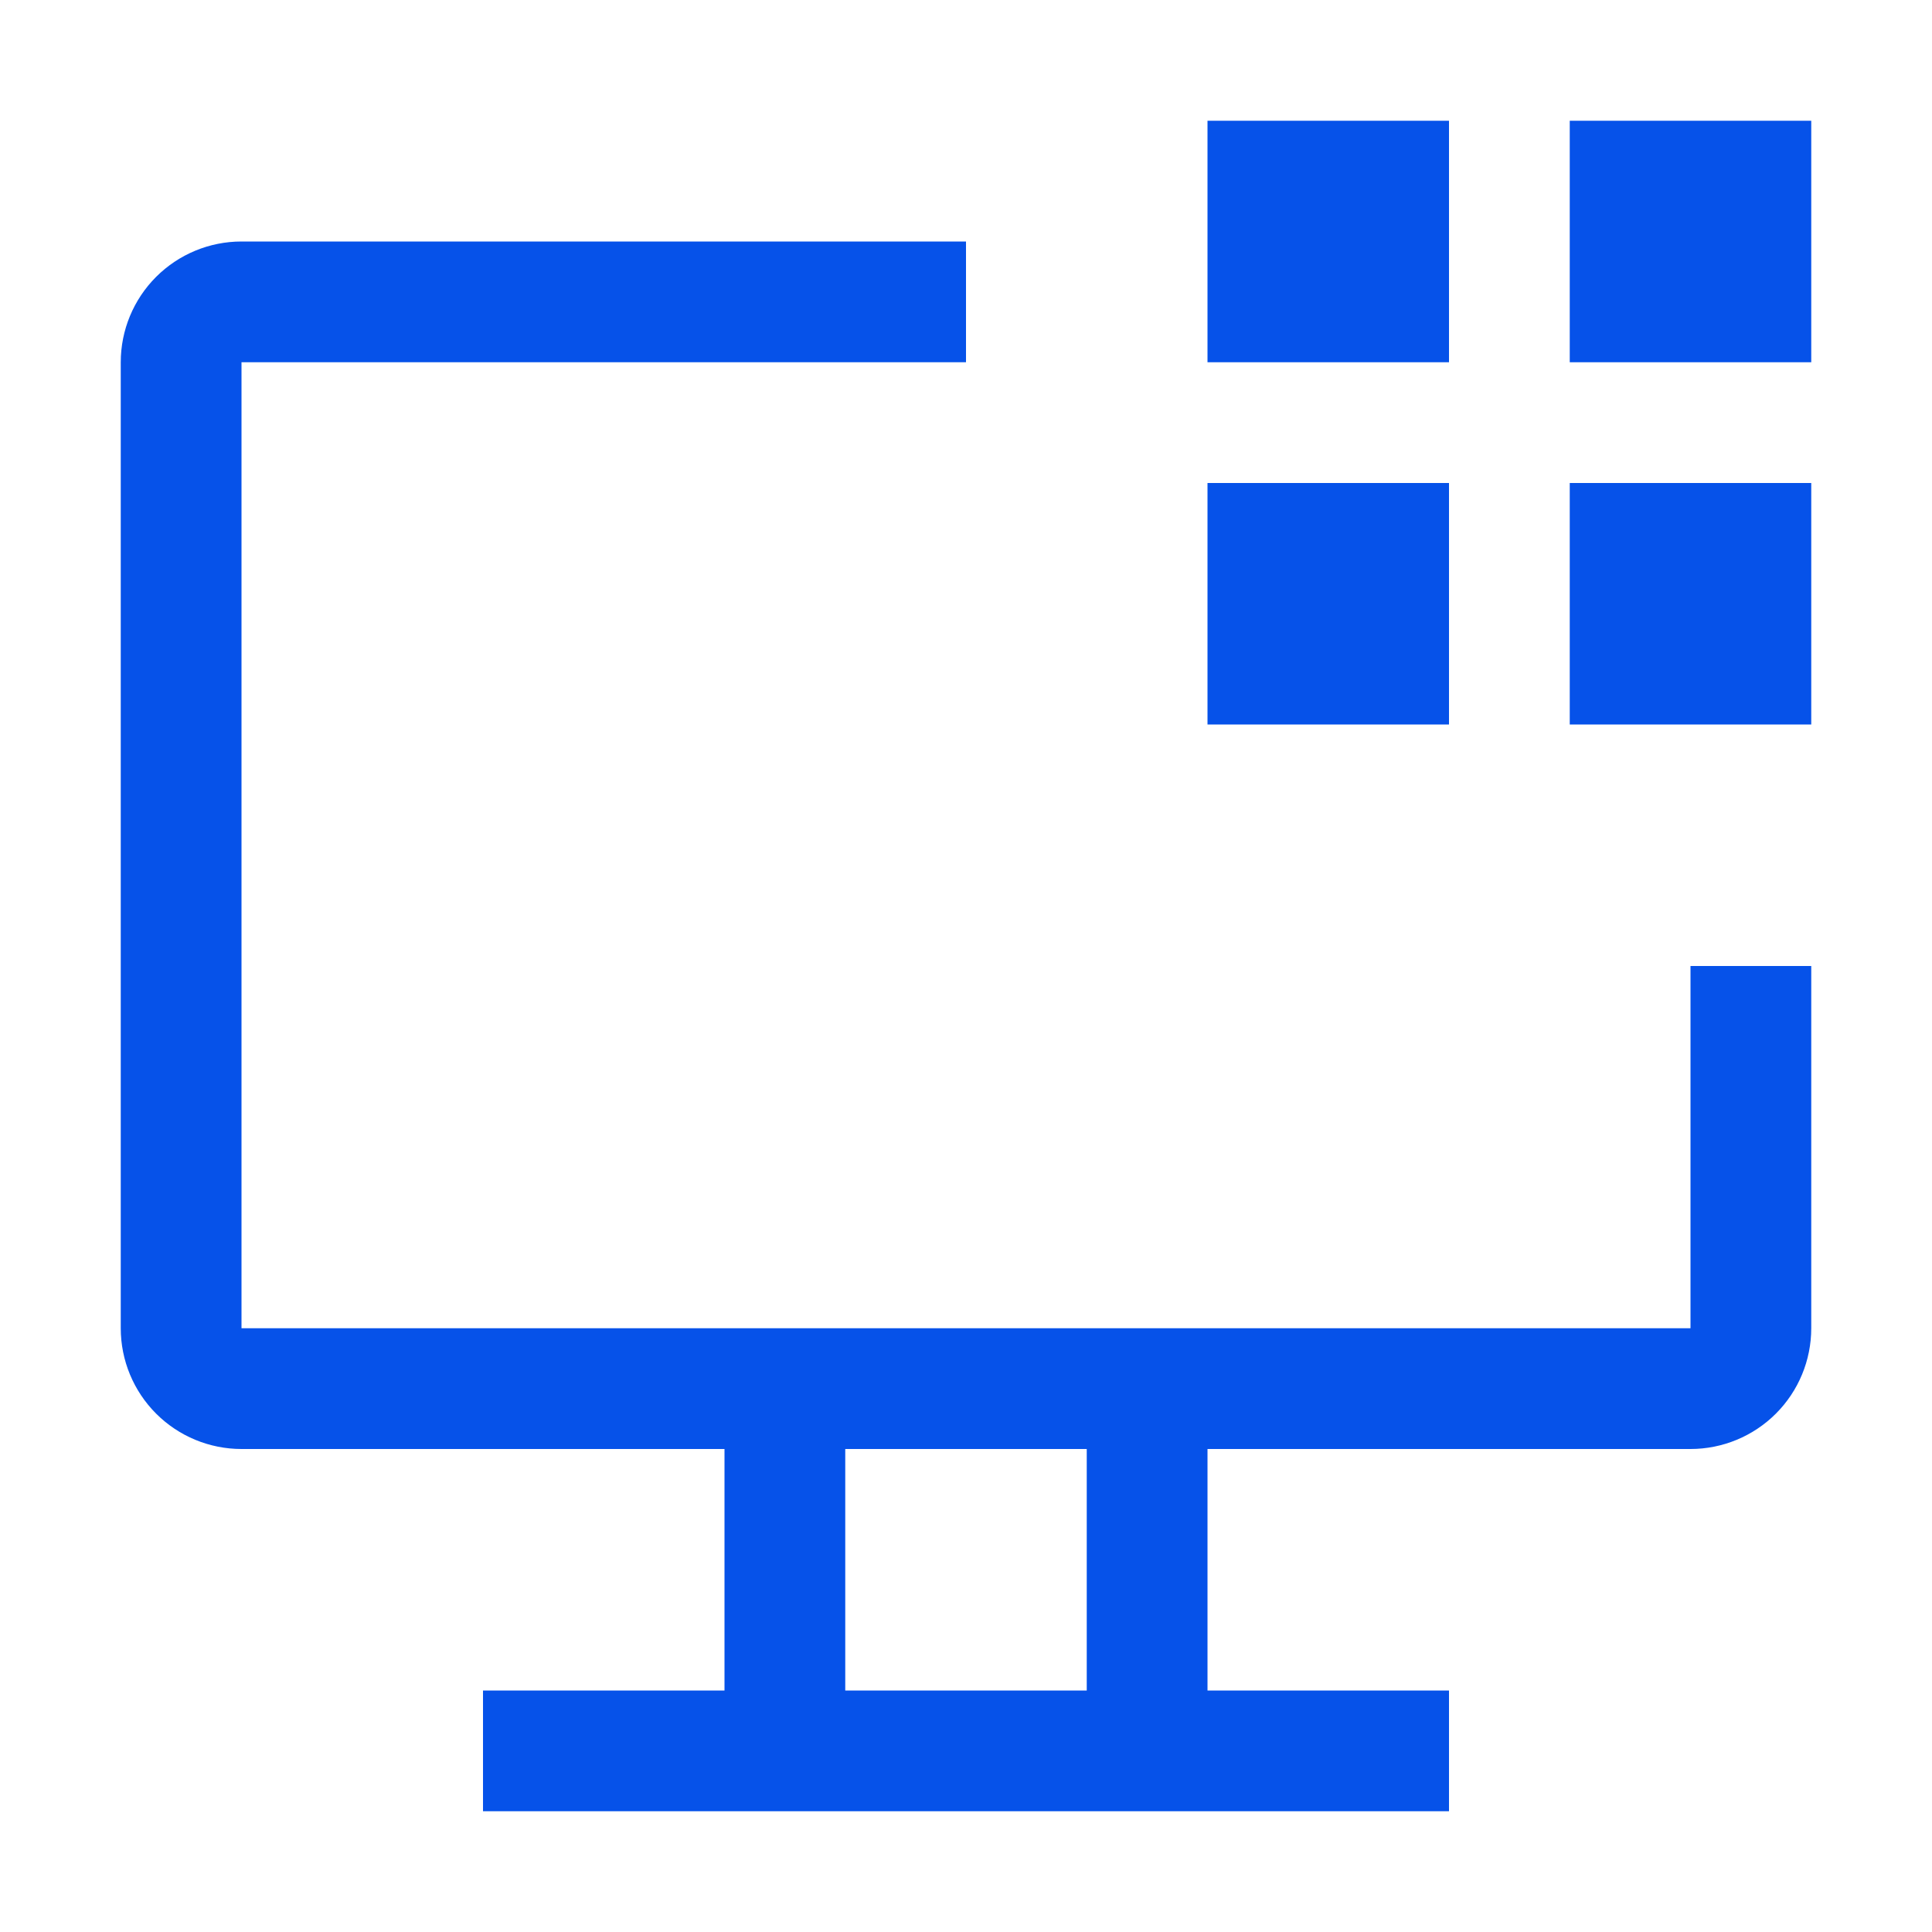
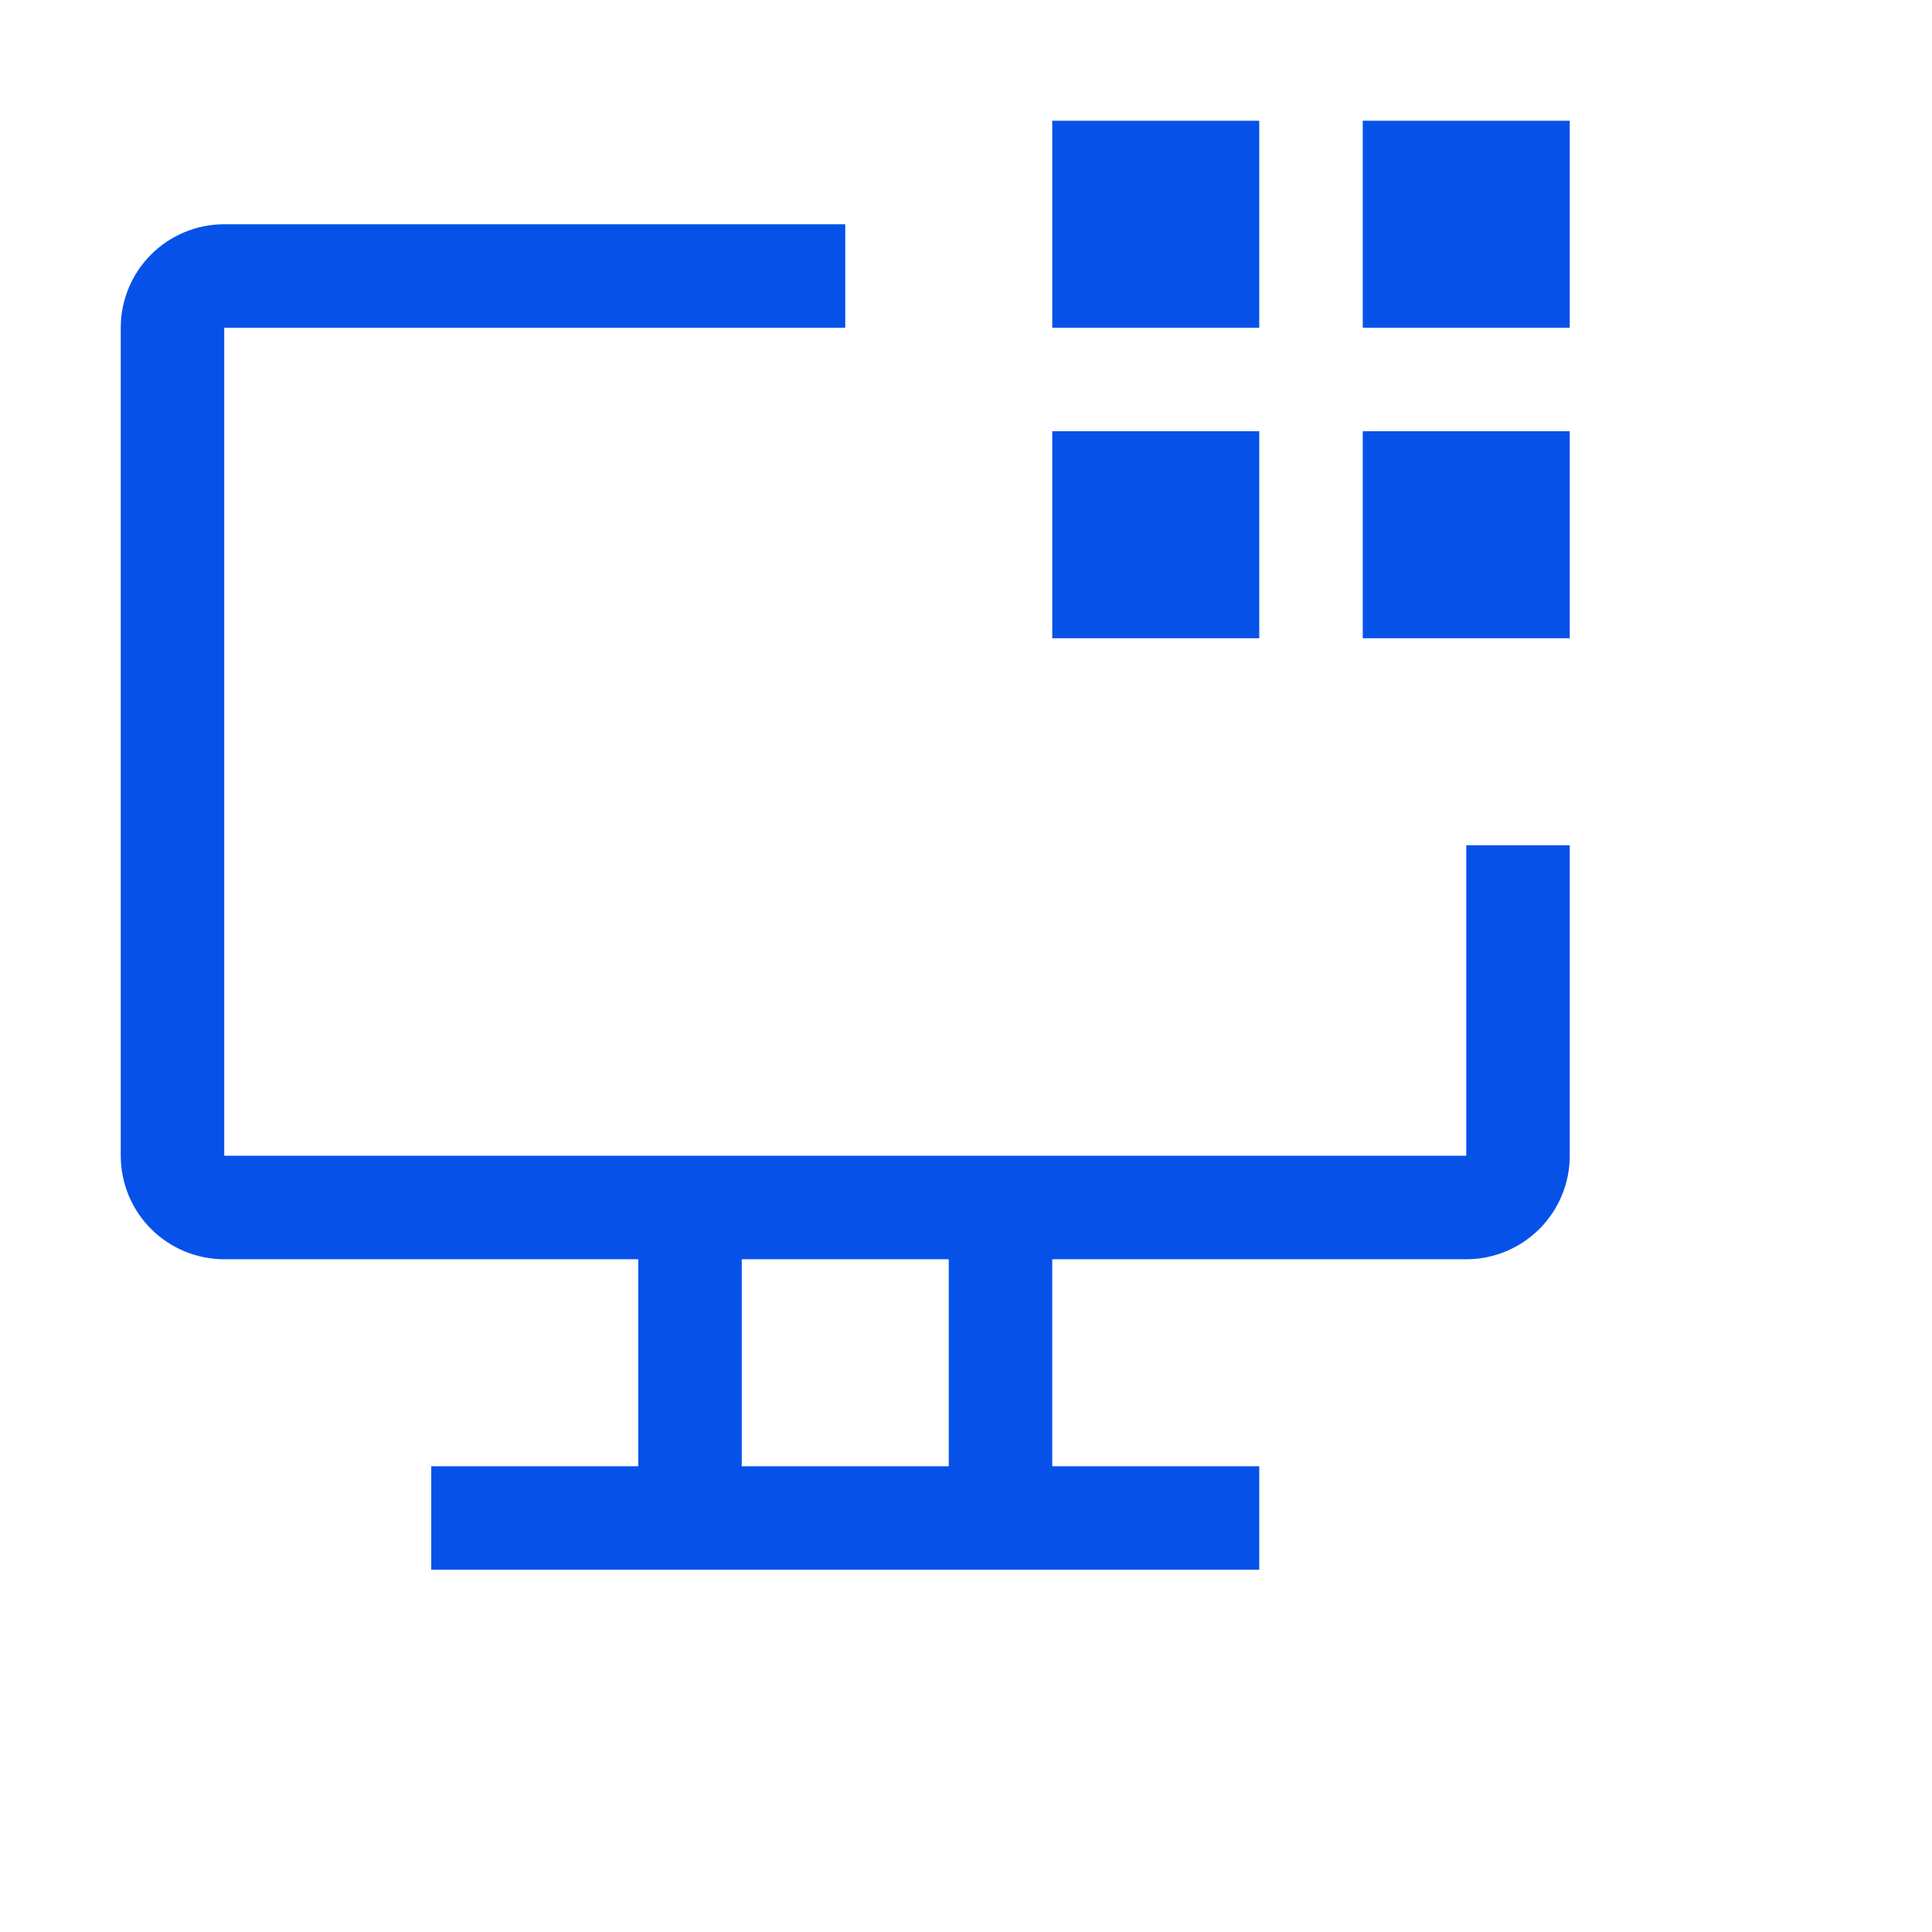
<svg xmlns="http://www.w3.org/2000/svg" width="128" height="128" viewBox="0 0 128 128" fill="none">
-   <path d="M104 8H120V24H104V8ZM104 32H120V48H104V32ZM80 8H96V24H80V8ZM80 32H96V48H80V32Z" fill="#0652E9" />
-   <path d="M112 64V88H16V24H64V16H16C13.878 16 11.843 16.843 10.343 18.343C8.843 19.843 8 21.878 8 24V88C8 90.122 8.843 92.157 10.343 93.657C11.843 95.157 13.878 96 16 96H48V112H32V120H96V112H80V96H112C114.122 96 116.157 95.157 117.657 93.657C119.157 92.157 120 90.122 120 88V64H112ZM72 112H56V96H72V112Z" fill="#0652E9" />
+   <path d="M90.286 8H104V21.714H90.286V8ZM90.286 28.571H104V42.286H90.286V28.571ZM69.714 8H83.429V21.714H69.714V8ZM69.714 28.571H83.429V42.286H69.714V28.571Z" fill="#0652E9" />
+   <path d="M97.143 56V76.571H14.857V21.714H56V14.857H14.857C13.039 14.857 11.294 15.58 10.008 16.866C8.722 18.151 8 19.896 8 21.714V76.571C8 78.39 8.722 80.134 10.008 81.42C11.294 82.706 13.039 83.429 14.857 83.429H42.286V97.143H28.571V104H83.429V97.143H69.714V83.429H97.143C98.962 83.429 100.706 82.706 101.992 81.42C103.277 80.134 104 78.39 104 76.571V56H97.143ZM62.857 97.143H49.143V83.429H62.857V97.143Z" fill="#0652E9" />
</svg>
